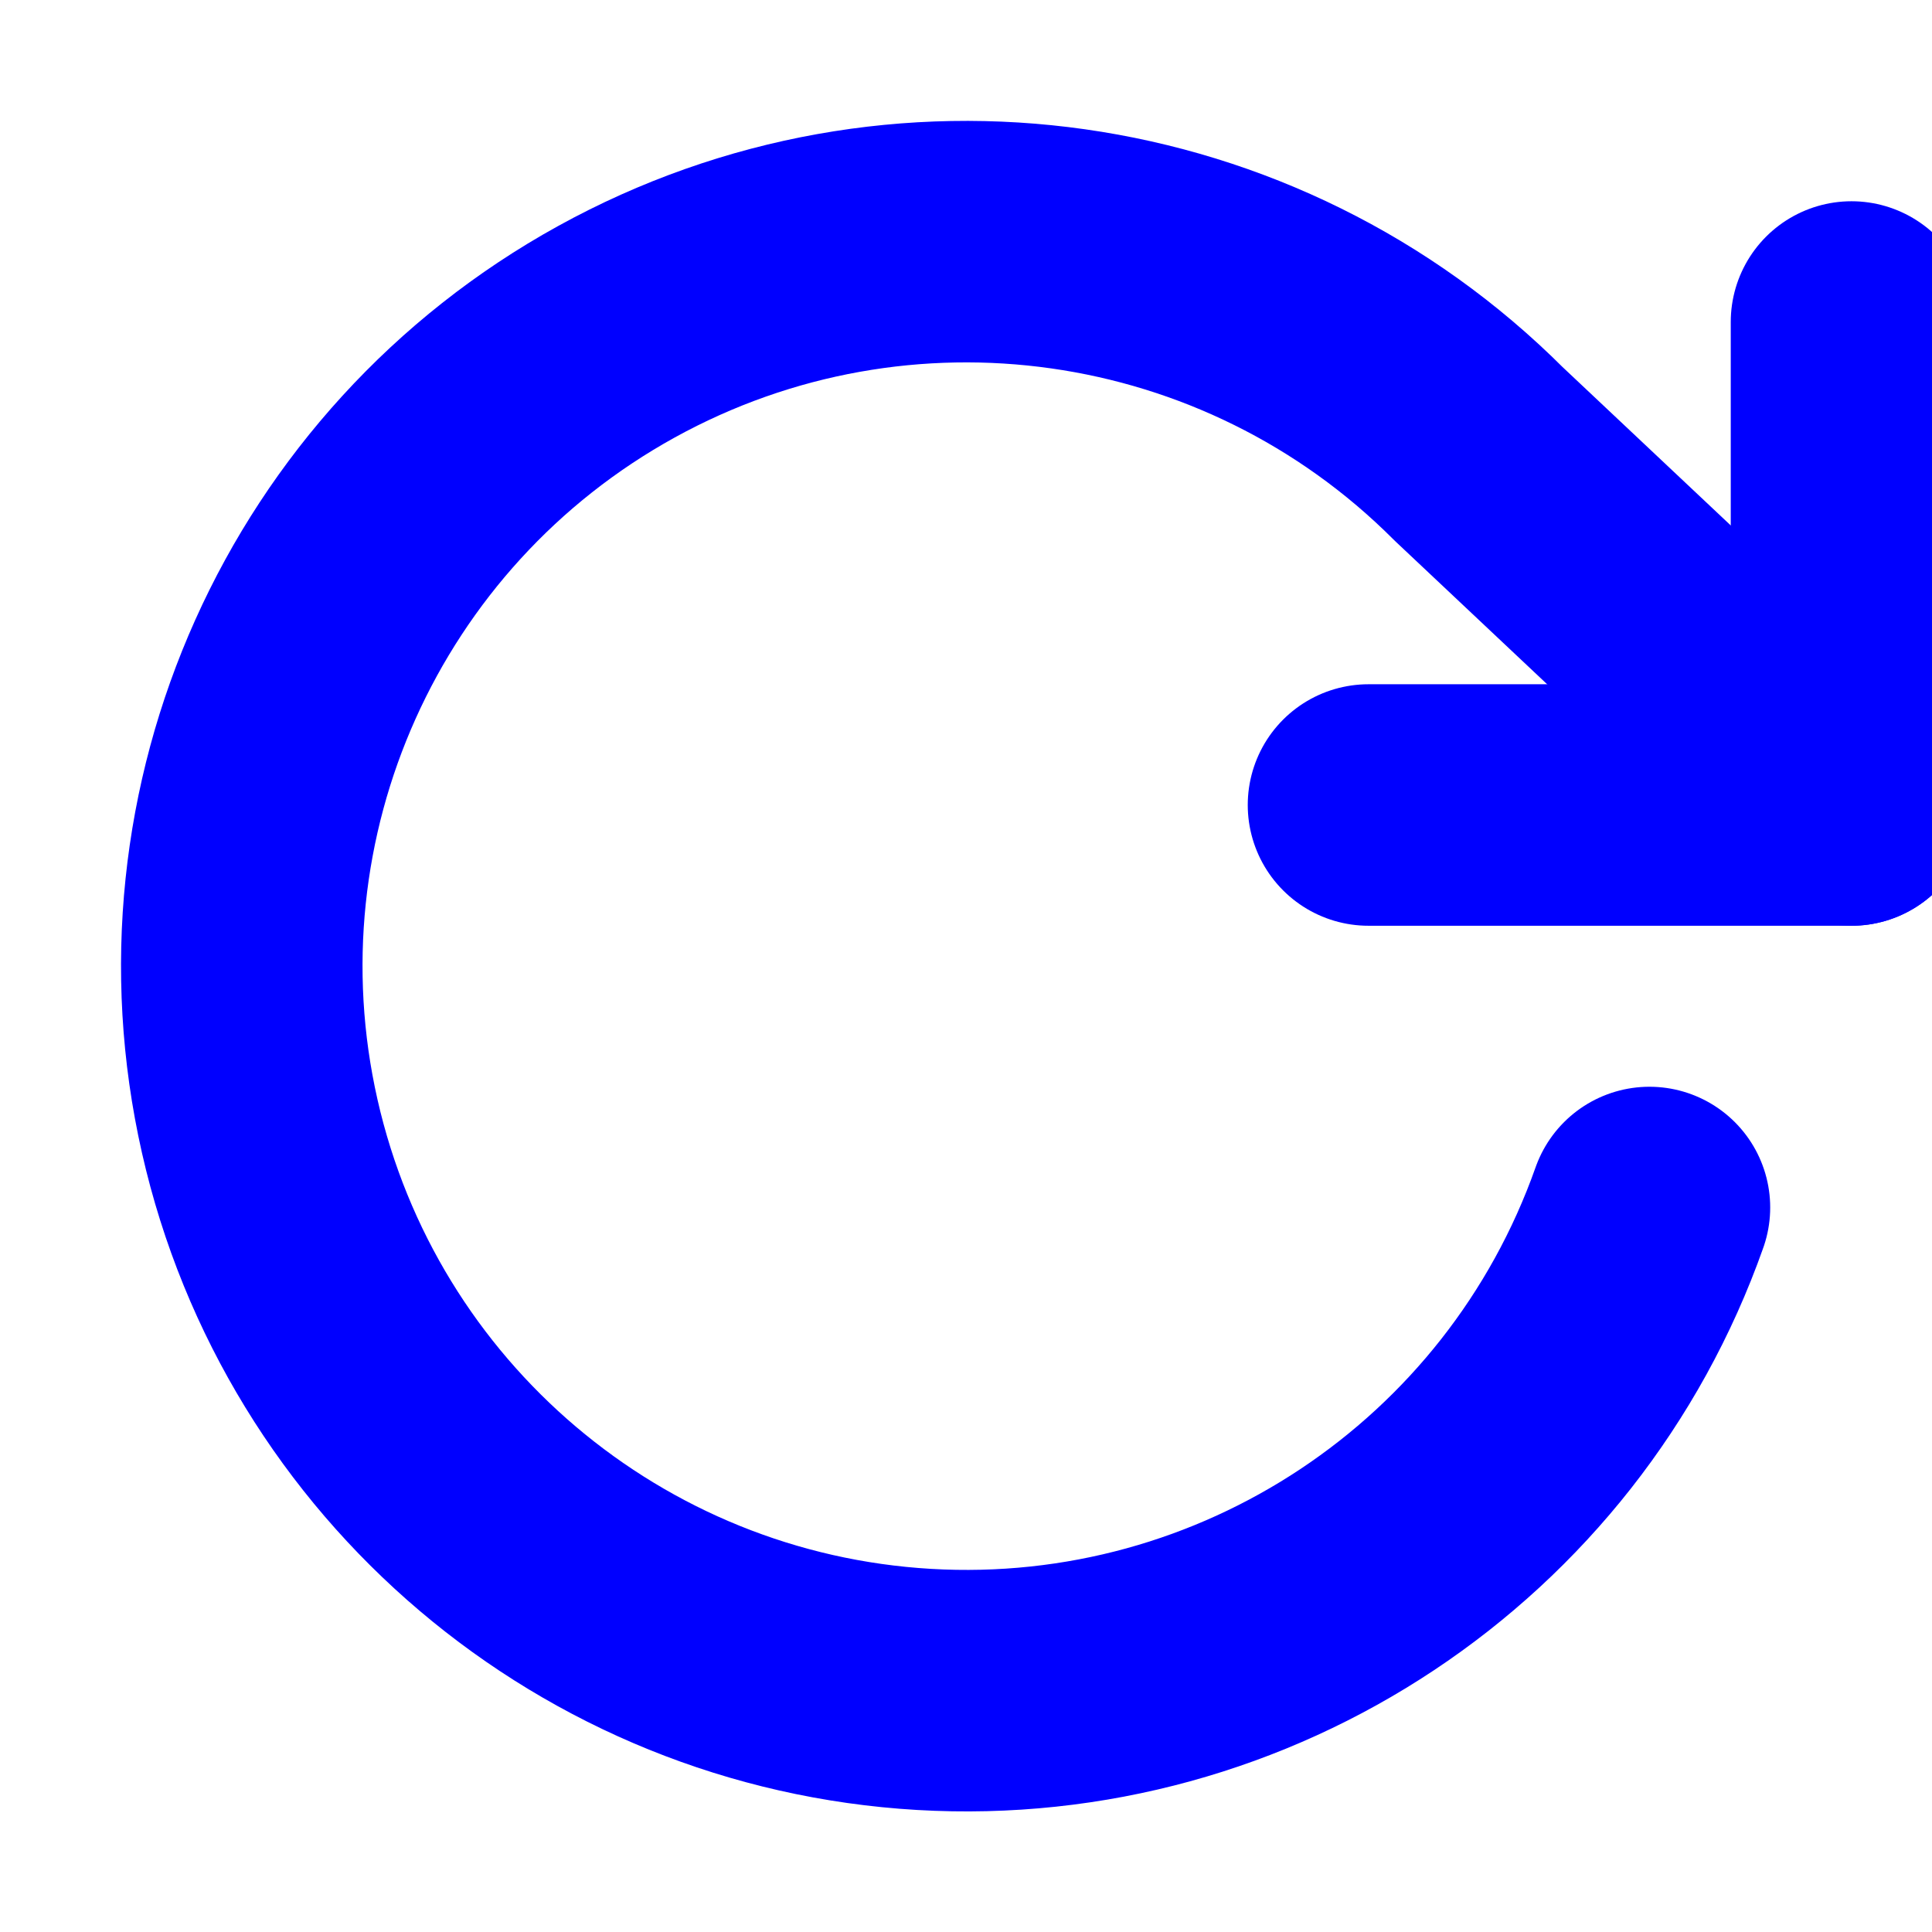
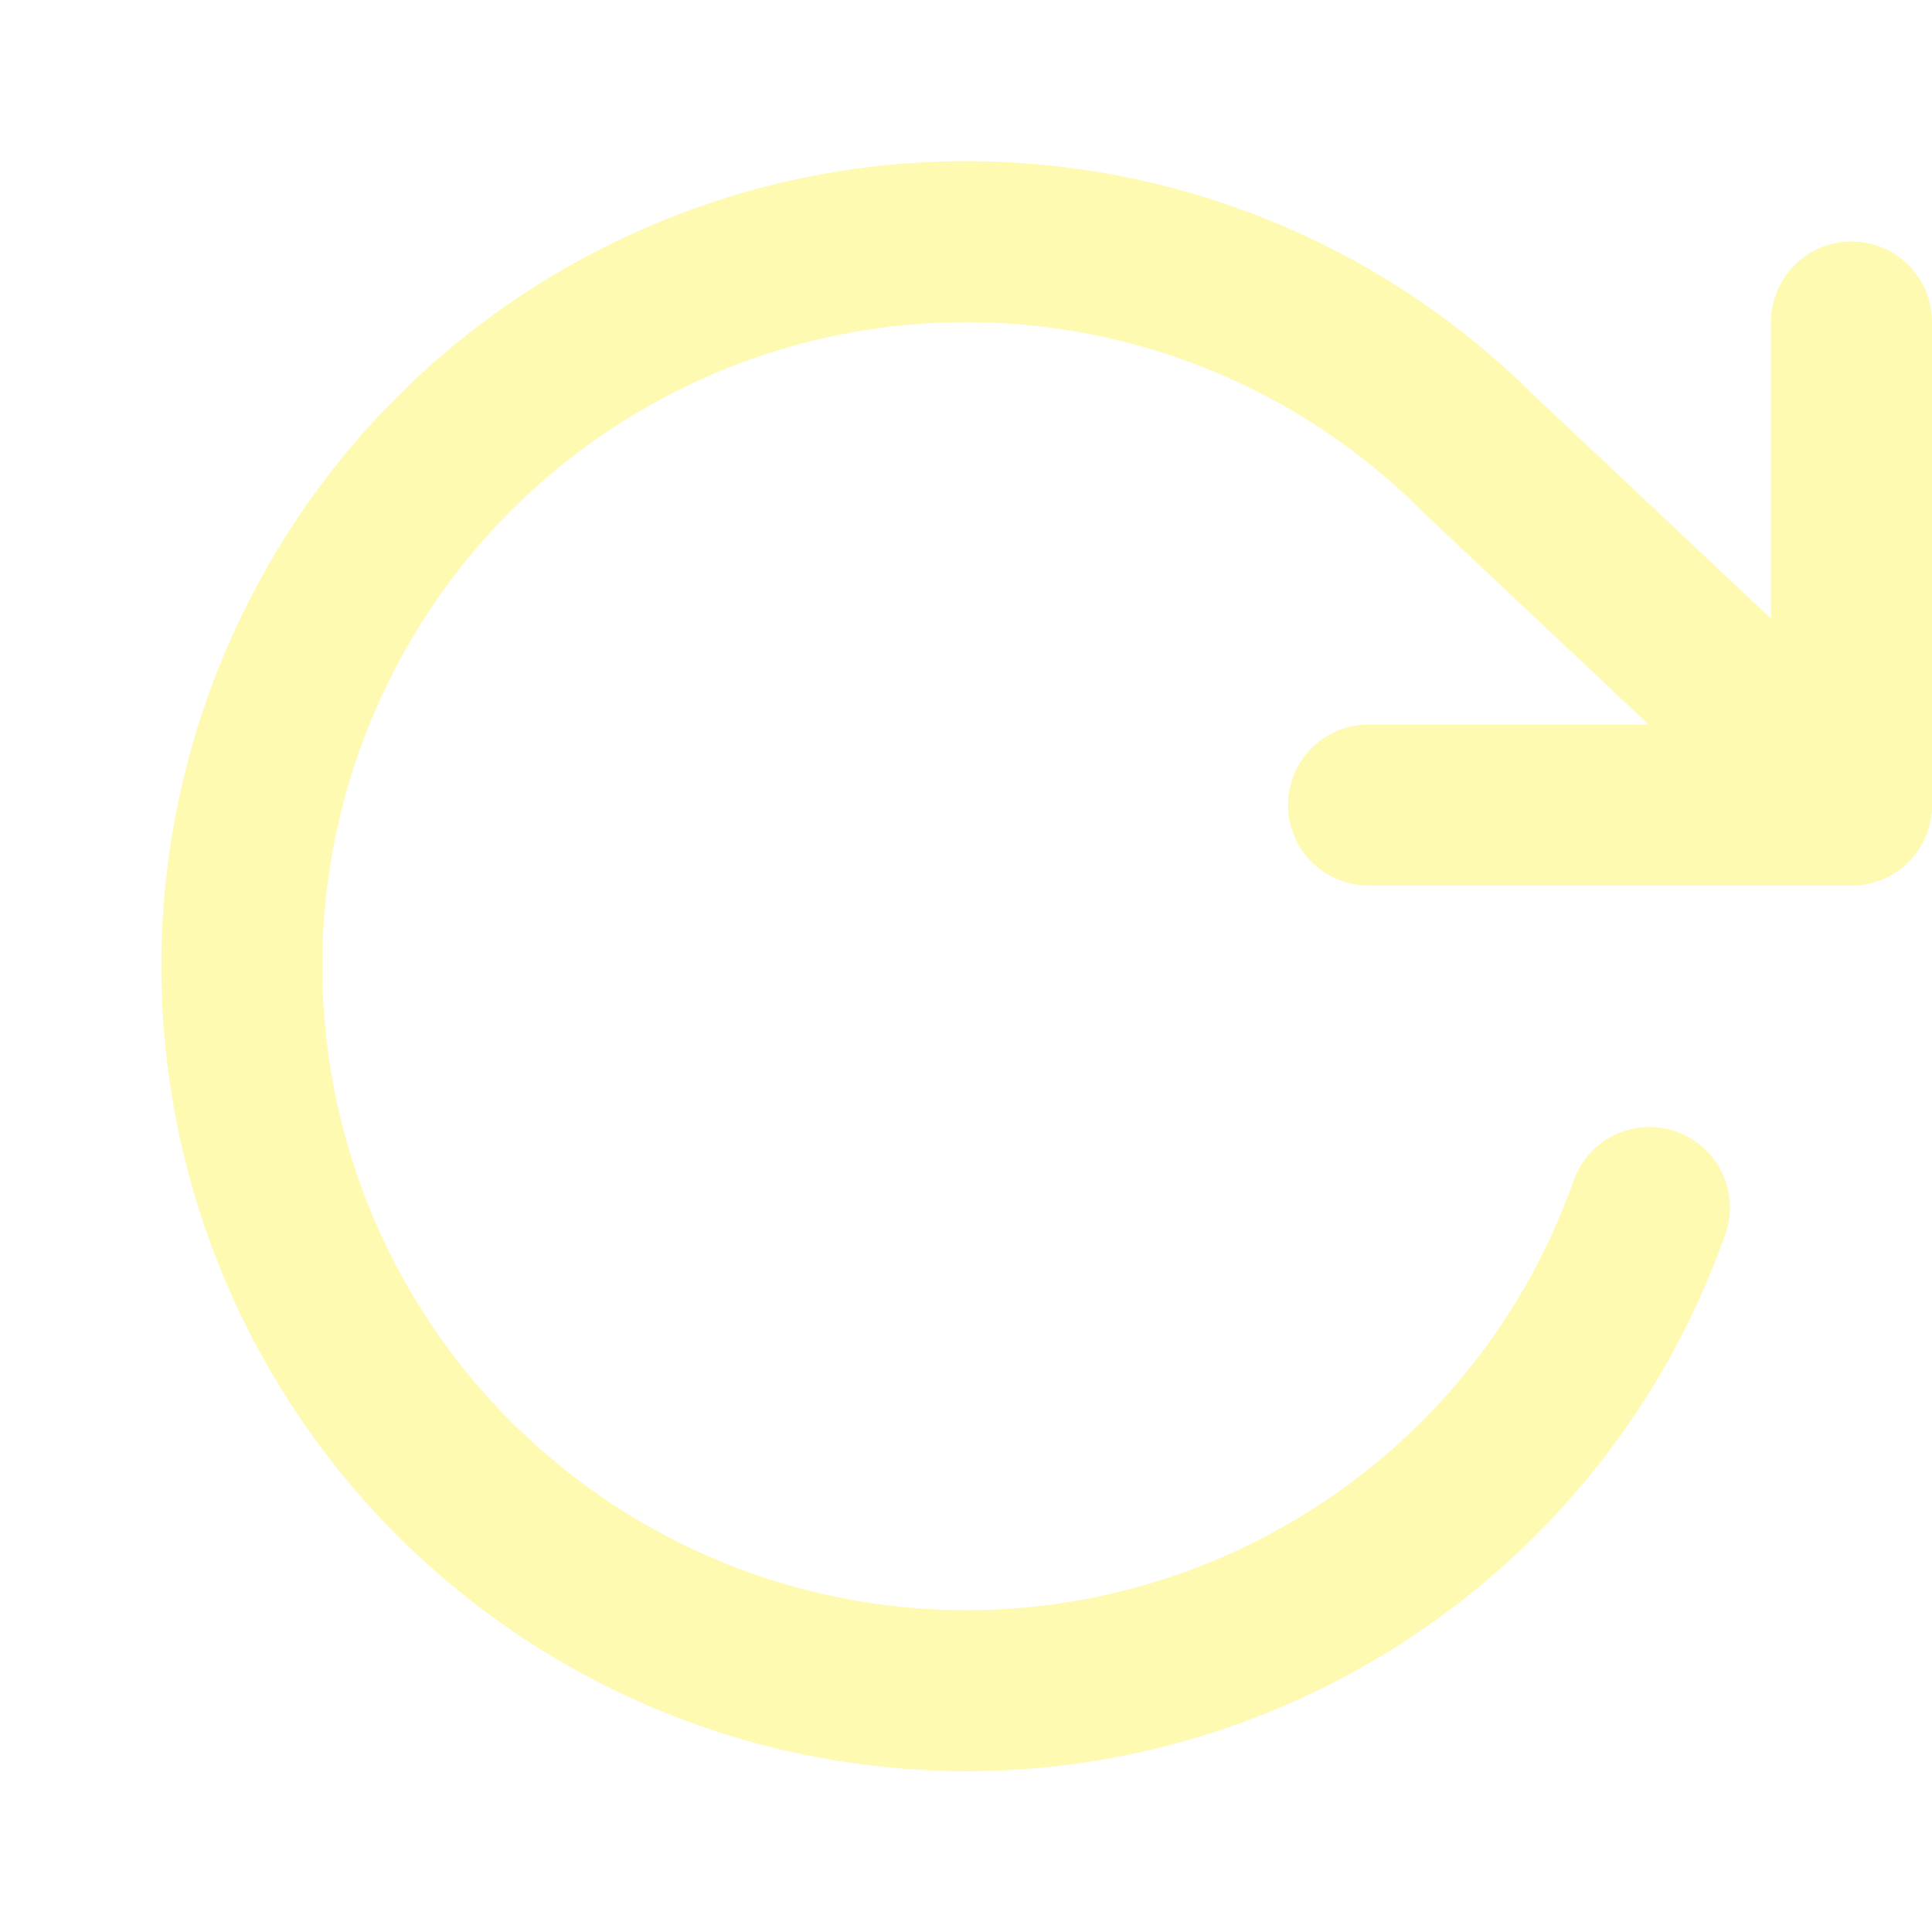
- <svg xmlns="http://www.w3.org/2000/svg" width="52" height="52" viewBox="0 0 24 24" fill="none" stroke="blue" stroke-width="3" stroke-linecap="round" stroke-linejoin="round" class="feather feather-rotate-cw">
+ <svg xmlns="http://www.w3.org/2000/svg" width="52" height="52" viewBox="0 0 24 24" fill="none" stroke="rgb(255, 250, 177)" stroke-width="2" stroke-linecap="round" stroke-linejoin="round" class="feather feather-rotate-cw">
  <polyline points="23 4 23 10 17 10" />
  <path d="M20.49 15a9 9 0 1 1-2.12-9.36L23 10" />
</svg>
